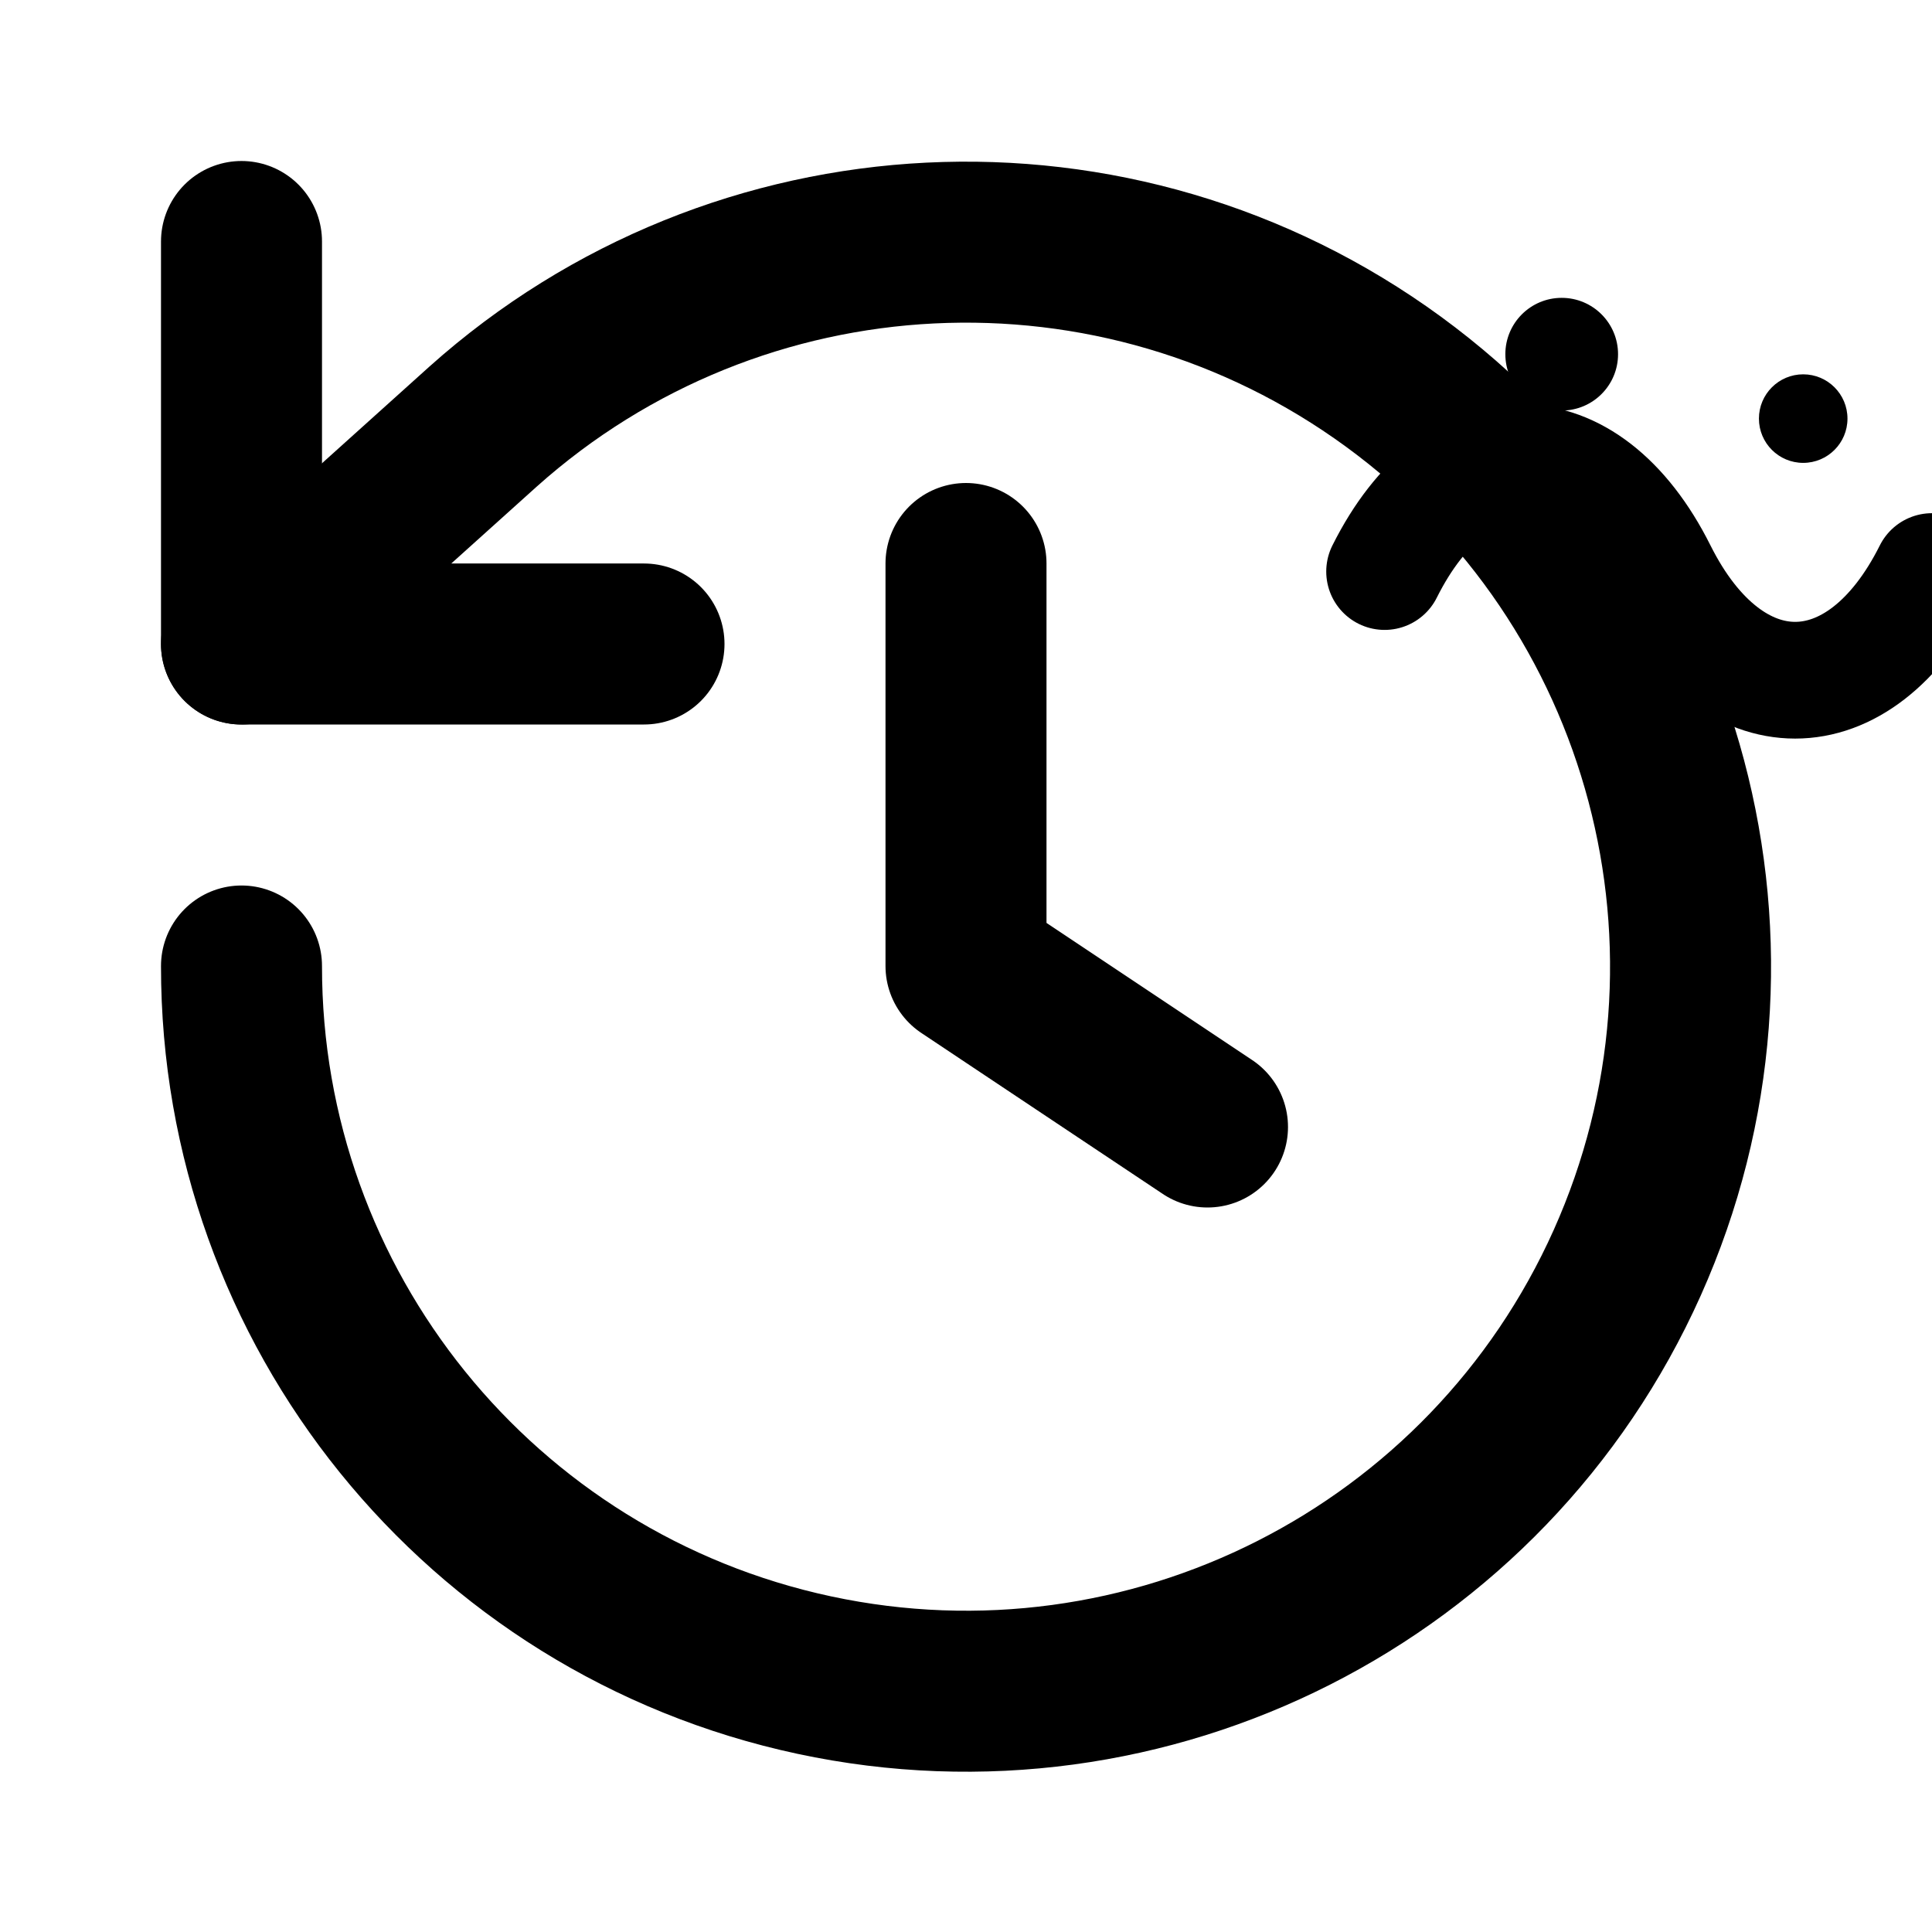
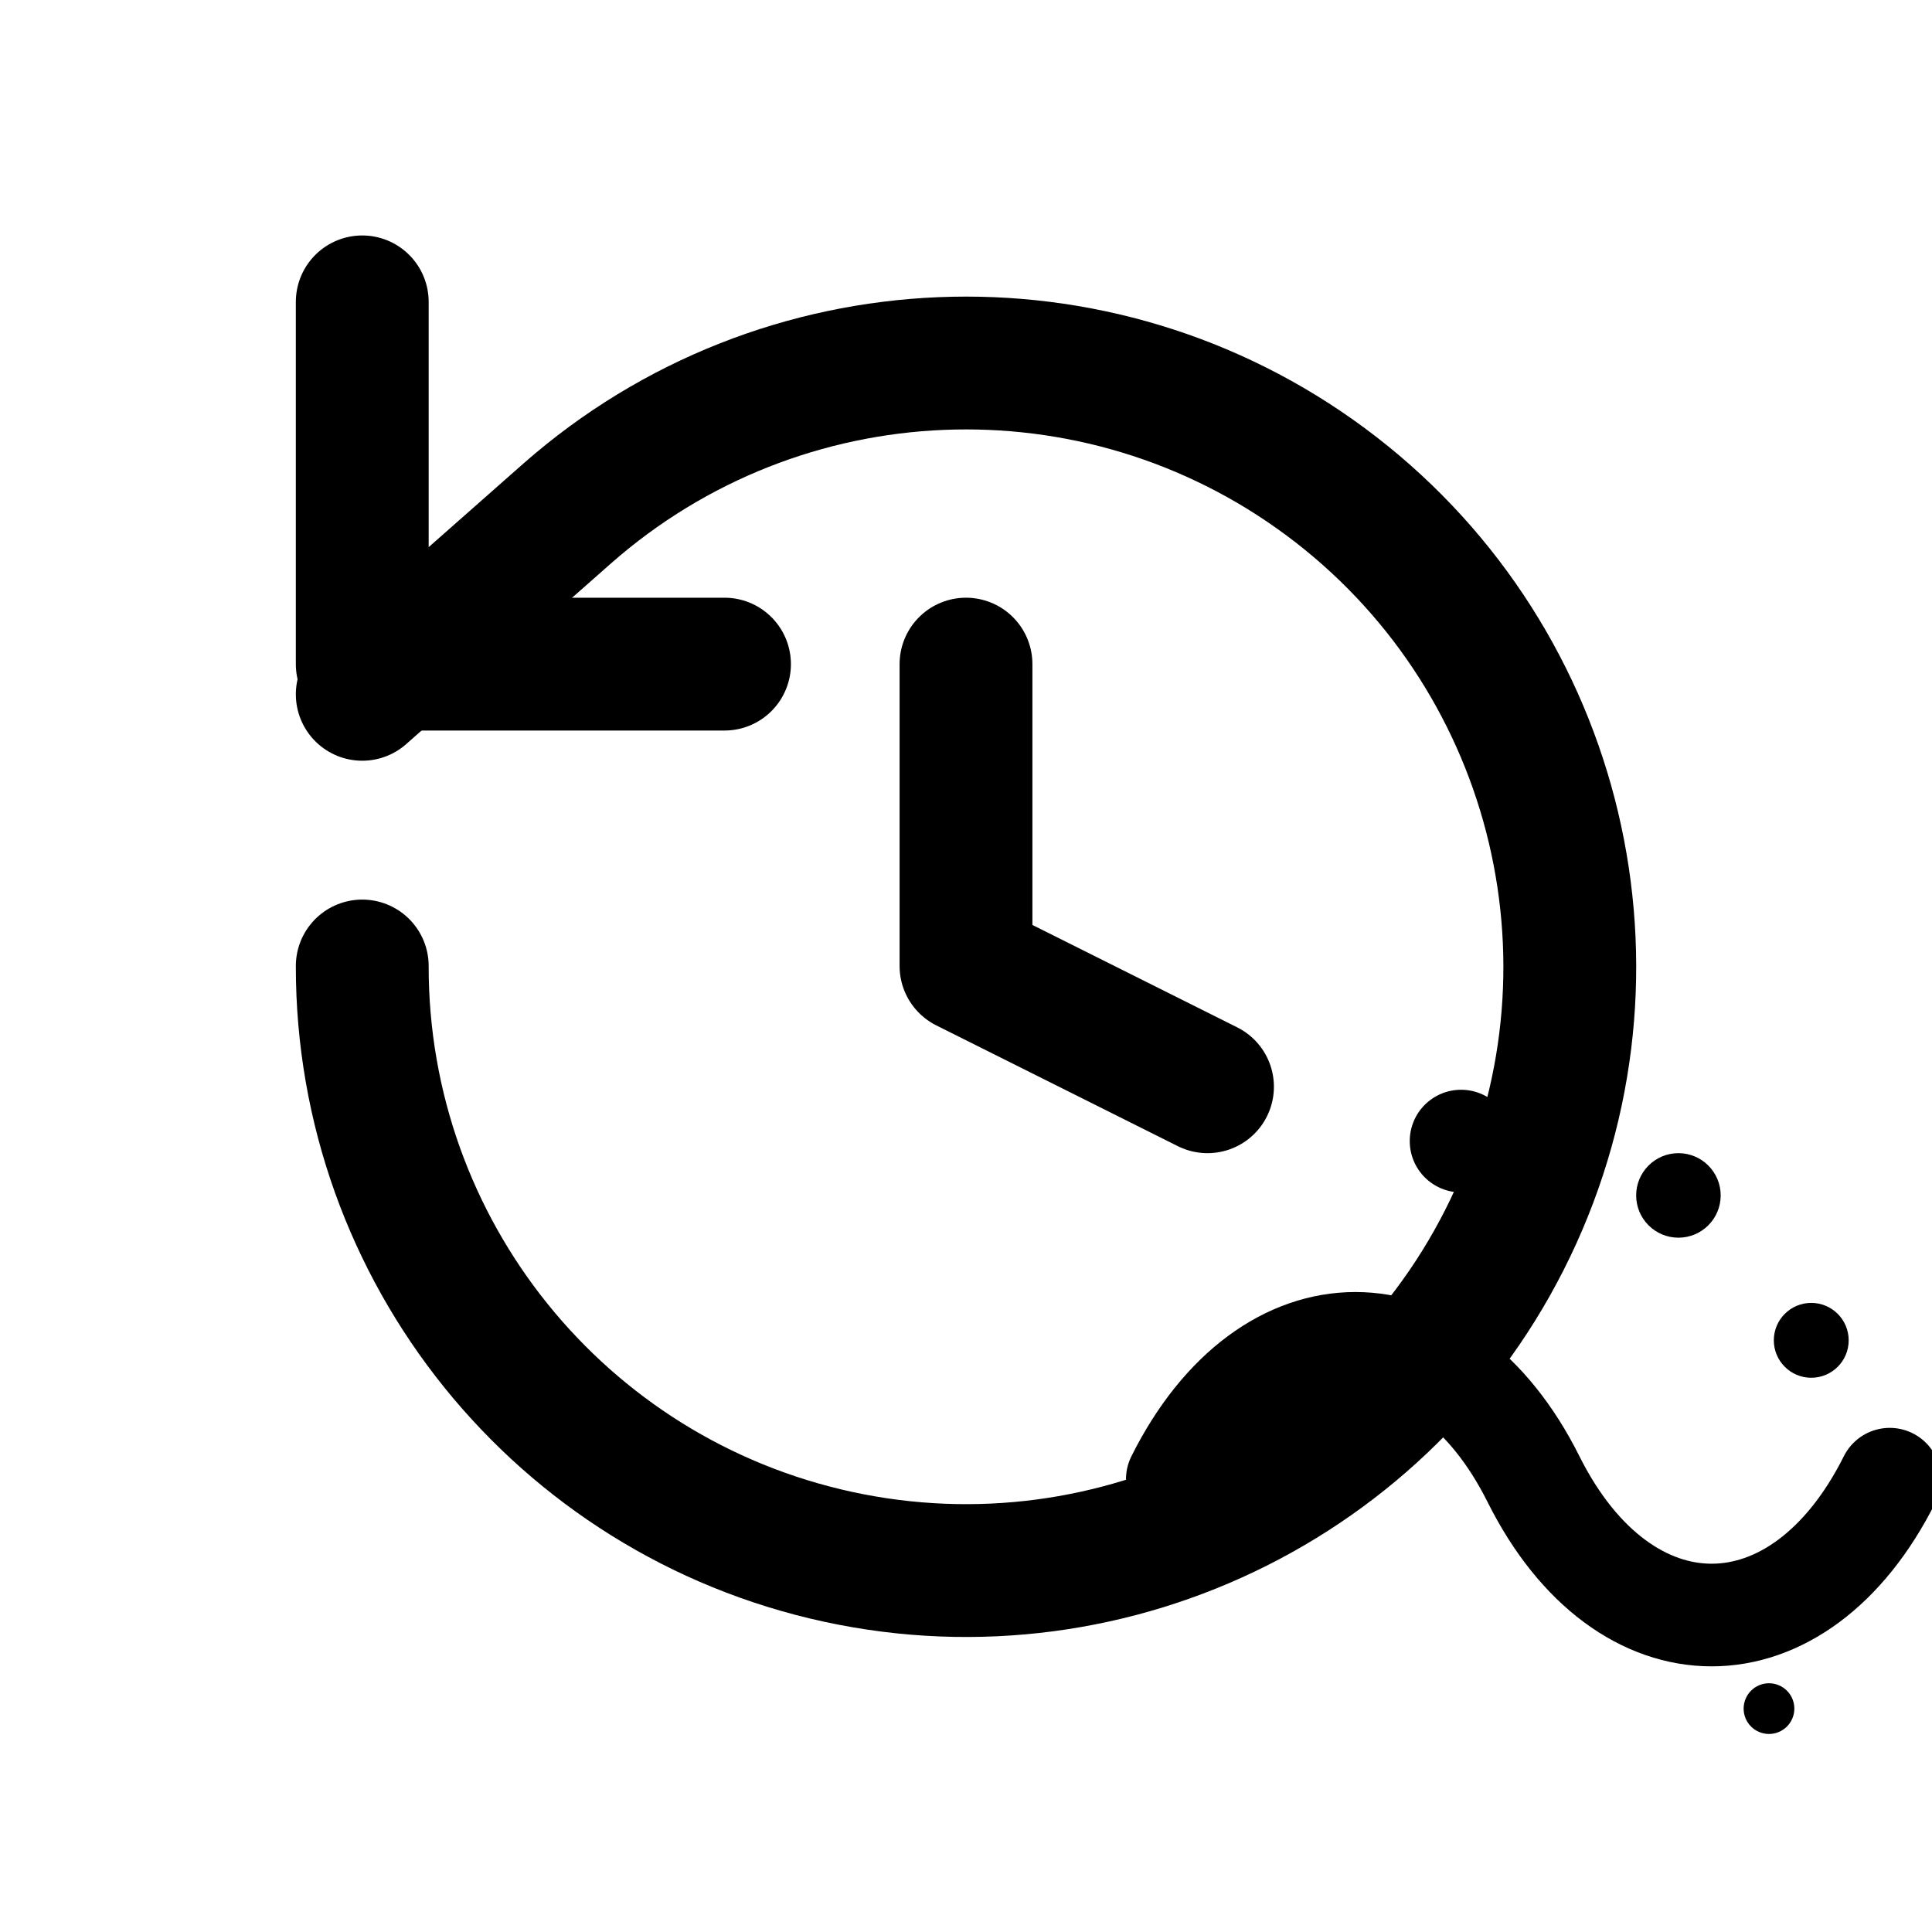
- <svg xmlns="http://www.w3.org/2000/svg" viewBox="0 0 24 24" fill="none" stroke="#000000" stroke-width="2" stroke-linecap="round" stroke-linejoin="round" role="img" aria-labelledby="title desc">
-   <path d="M3 12a9 9 0 1 0 3-6.7L3 8" />
-   <path d="M3 3v5h5M12 7v5l3 2" />
-   <g id="binzeo-signature" aria-label="Binzeo signature">
-     <path d="M17.2 7.1c.9-1.8 2.5-1.8 3.4 0s2.5 1.8 3.4 0" stroke-width="1.45" />
-     <circle cx="19.4" cy="4.4" r="0.7" fill="#000000" stroke="none" />
-     <circle cx="22.4" cy="5.2" r="0.55" fill="#000000" stroke="none" />
-     <circle cx="23.1" cy="8.2" r="0.45" fill="#000000" stroke="none" />
+ <svg xmlns="http://www.w3.org/2000/svg" viewBox="0 0 32 32" fill="none" stroke="#000" stroke-width="2.2" stroke-linecap="round" stroke-linejoin="round" role="img" aria-labelledby="title desc">
+   <path d="M6 16a10 10 0 1 0 3.4-7.5L6 11.5" />
+   <path d="M6 5v6h6M16 11v5l4 2" />
+   <g id="binzeo-signature" stroke="#000" fill="none" stroke-linecap="round" stroke-linejoin="round">
+     <path d="M19.5 24.5c1.5-3 4.4-3 5.9 0s4.4 3 5.9 0" stroke-width="1.7" />
+     <g fill="#000" stroke="none">
+       <circle cx="24.2" cy="18.9" r=".85" />
+       <circle cx="27.8" cy="19.8" r=".7" />
+       <circle cx="30" cy="22.2" r=".62" />
+       <circle cx="30.4" cy="25.4" r=".5" />
+       <circle cx="29.3" cy="28.3" r=".42" />
+     </g>
  </g>
</svg>
